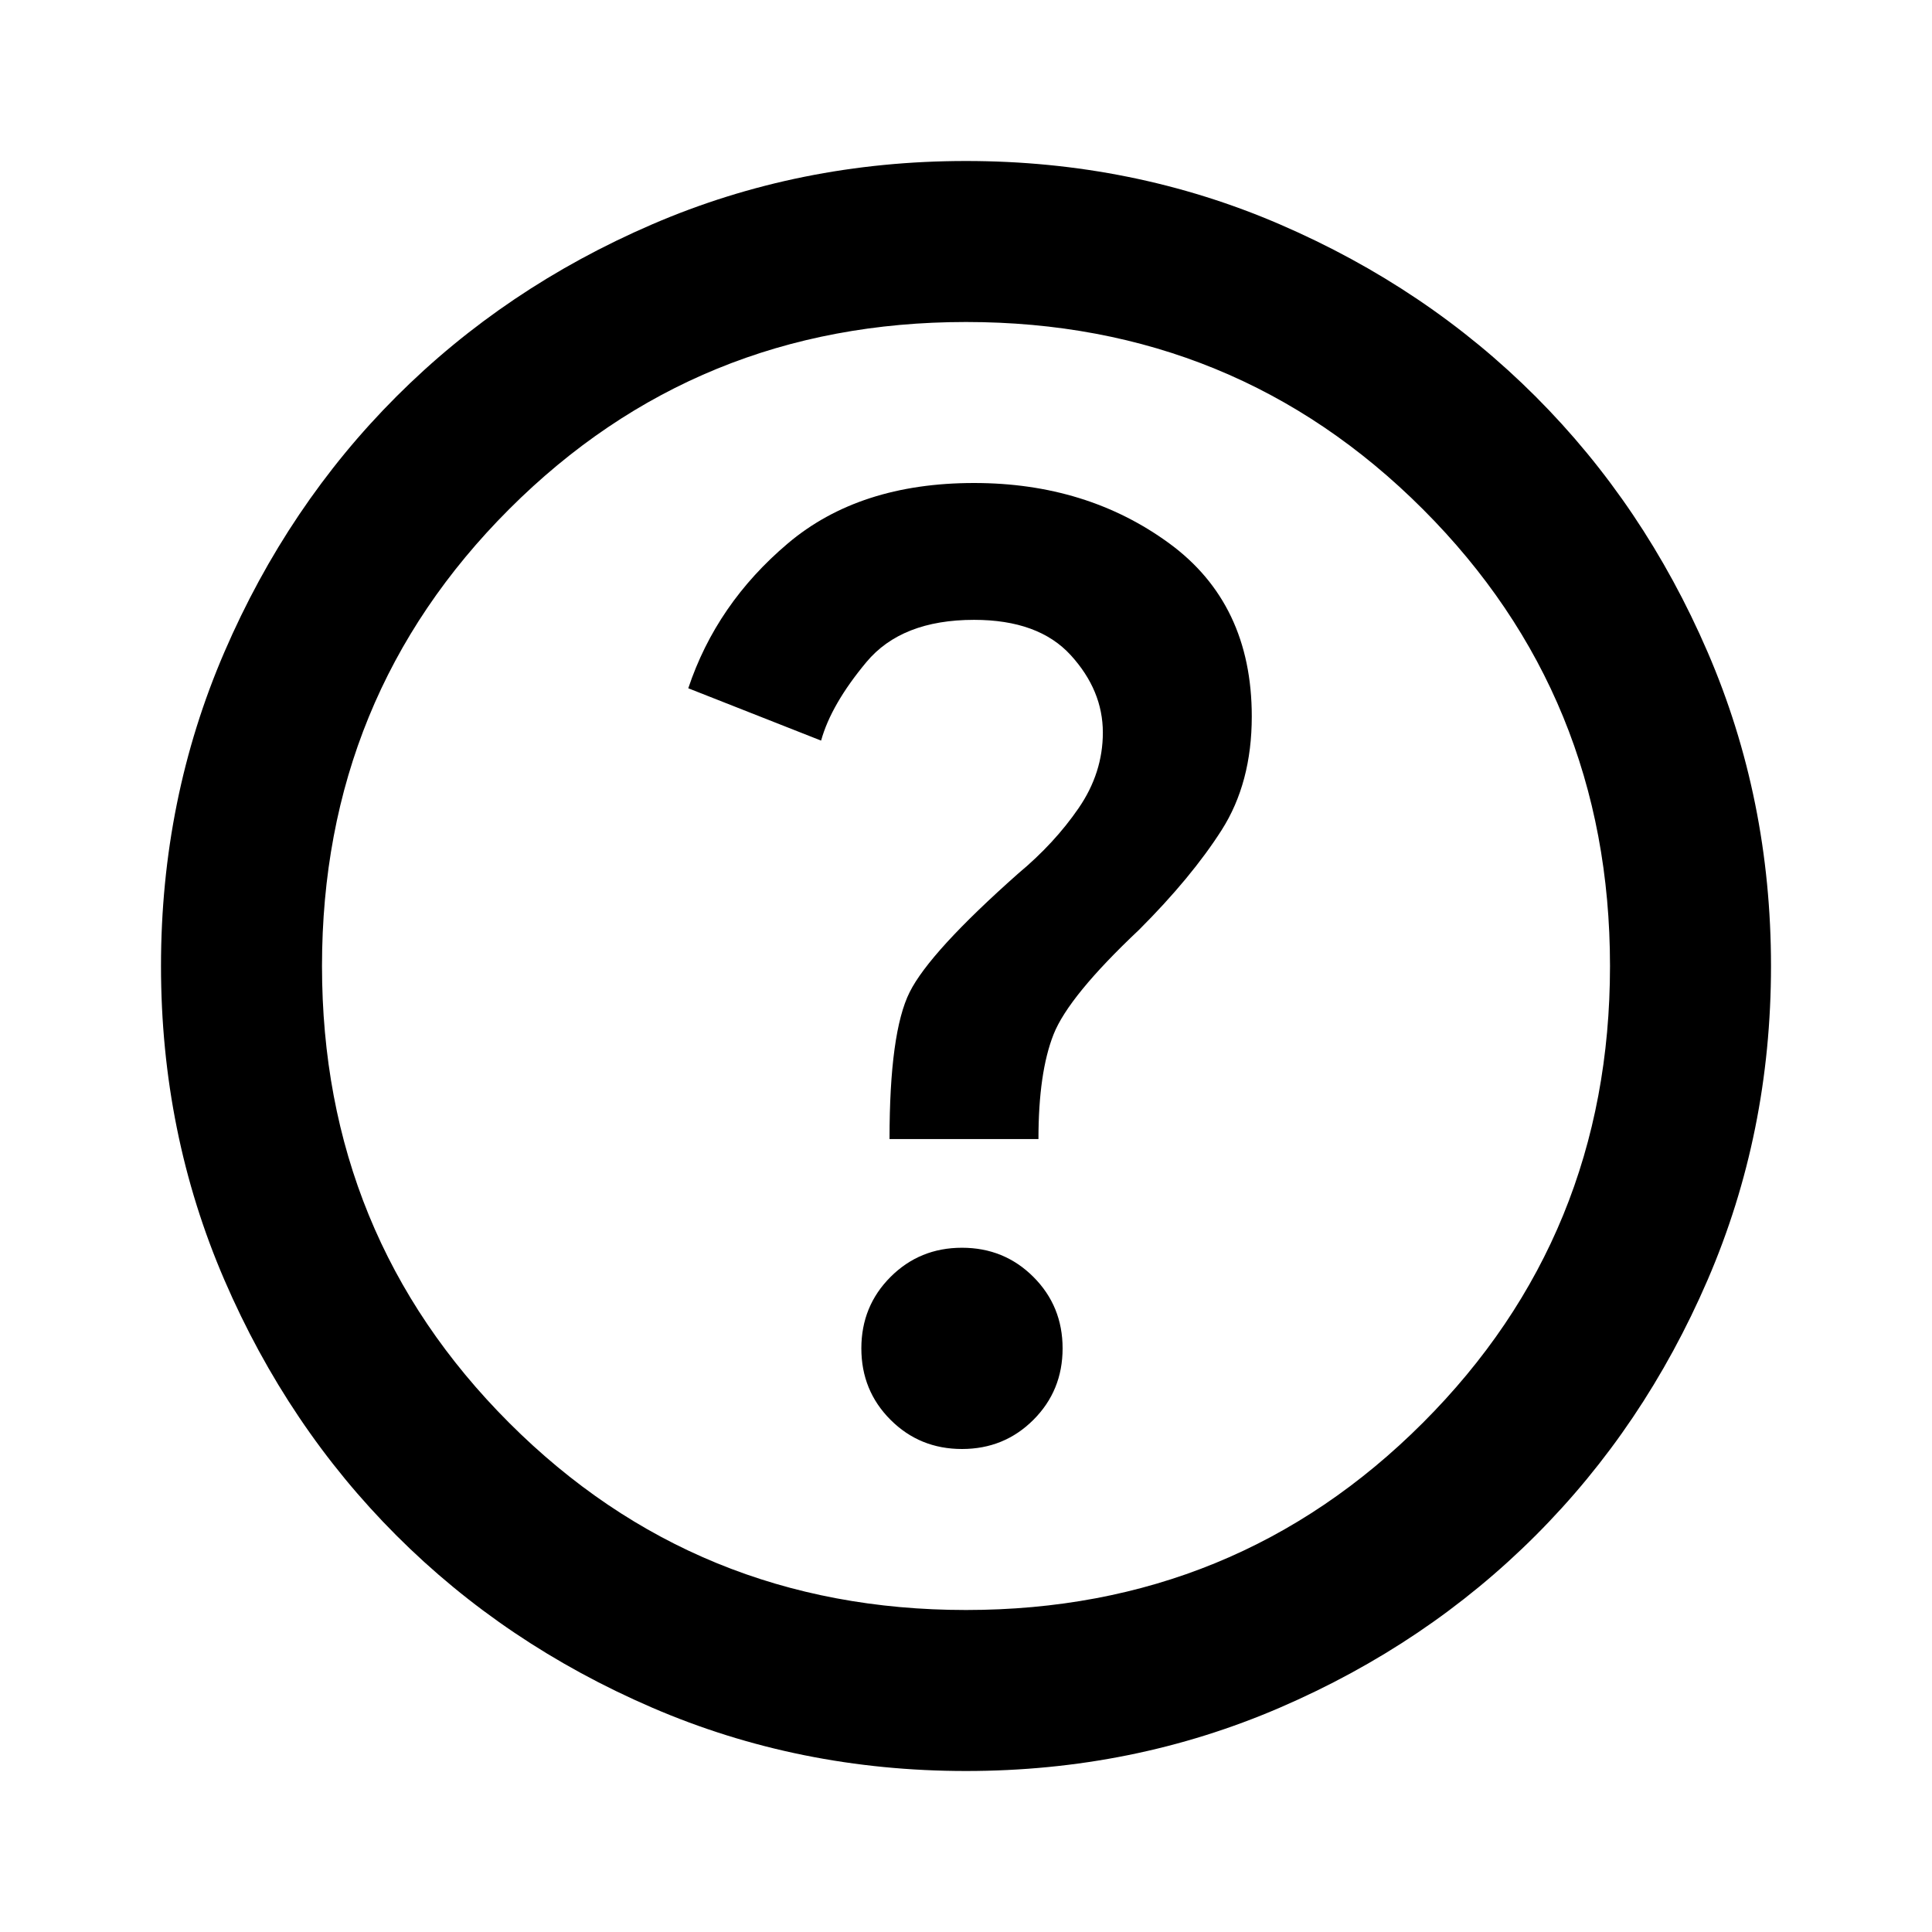
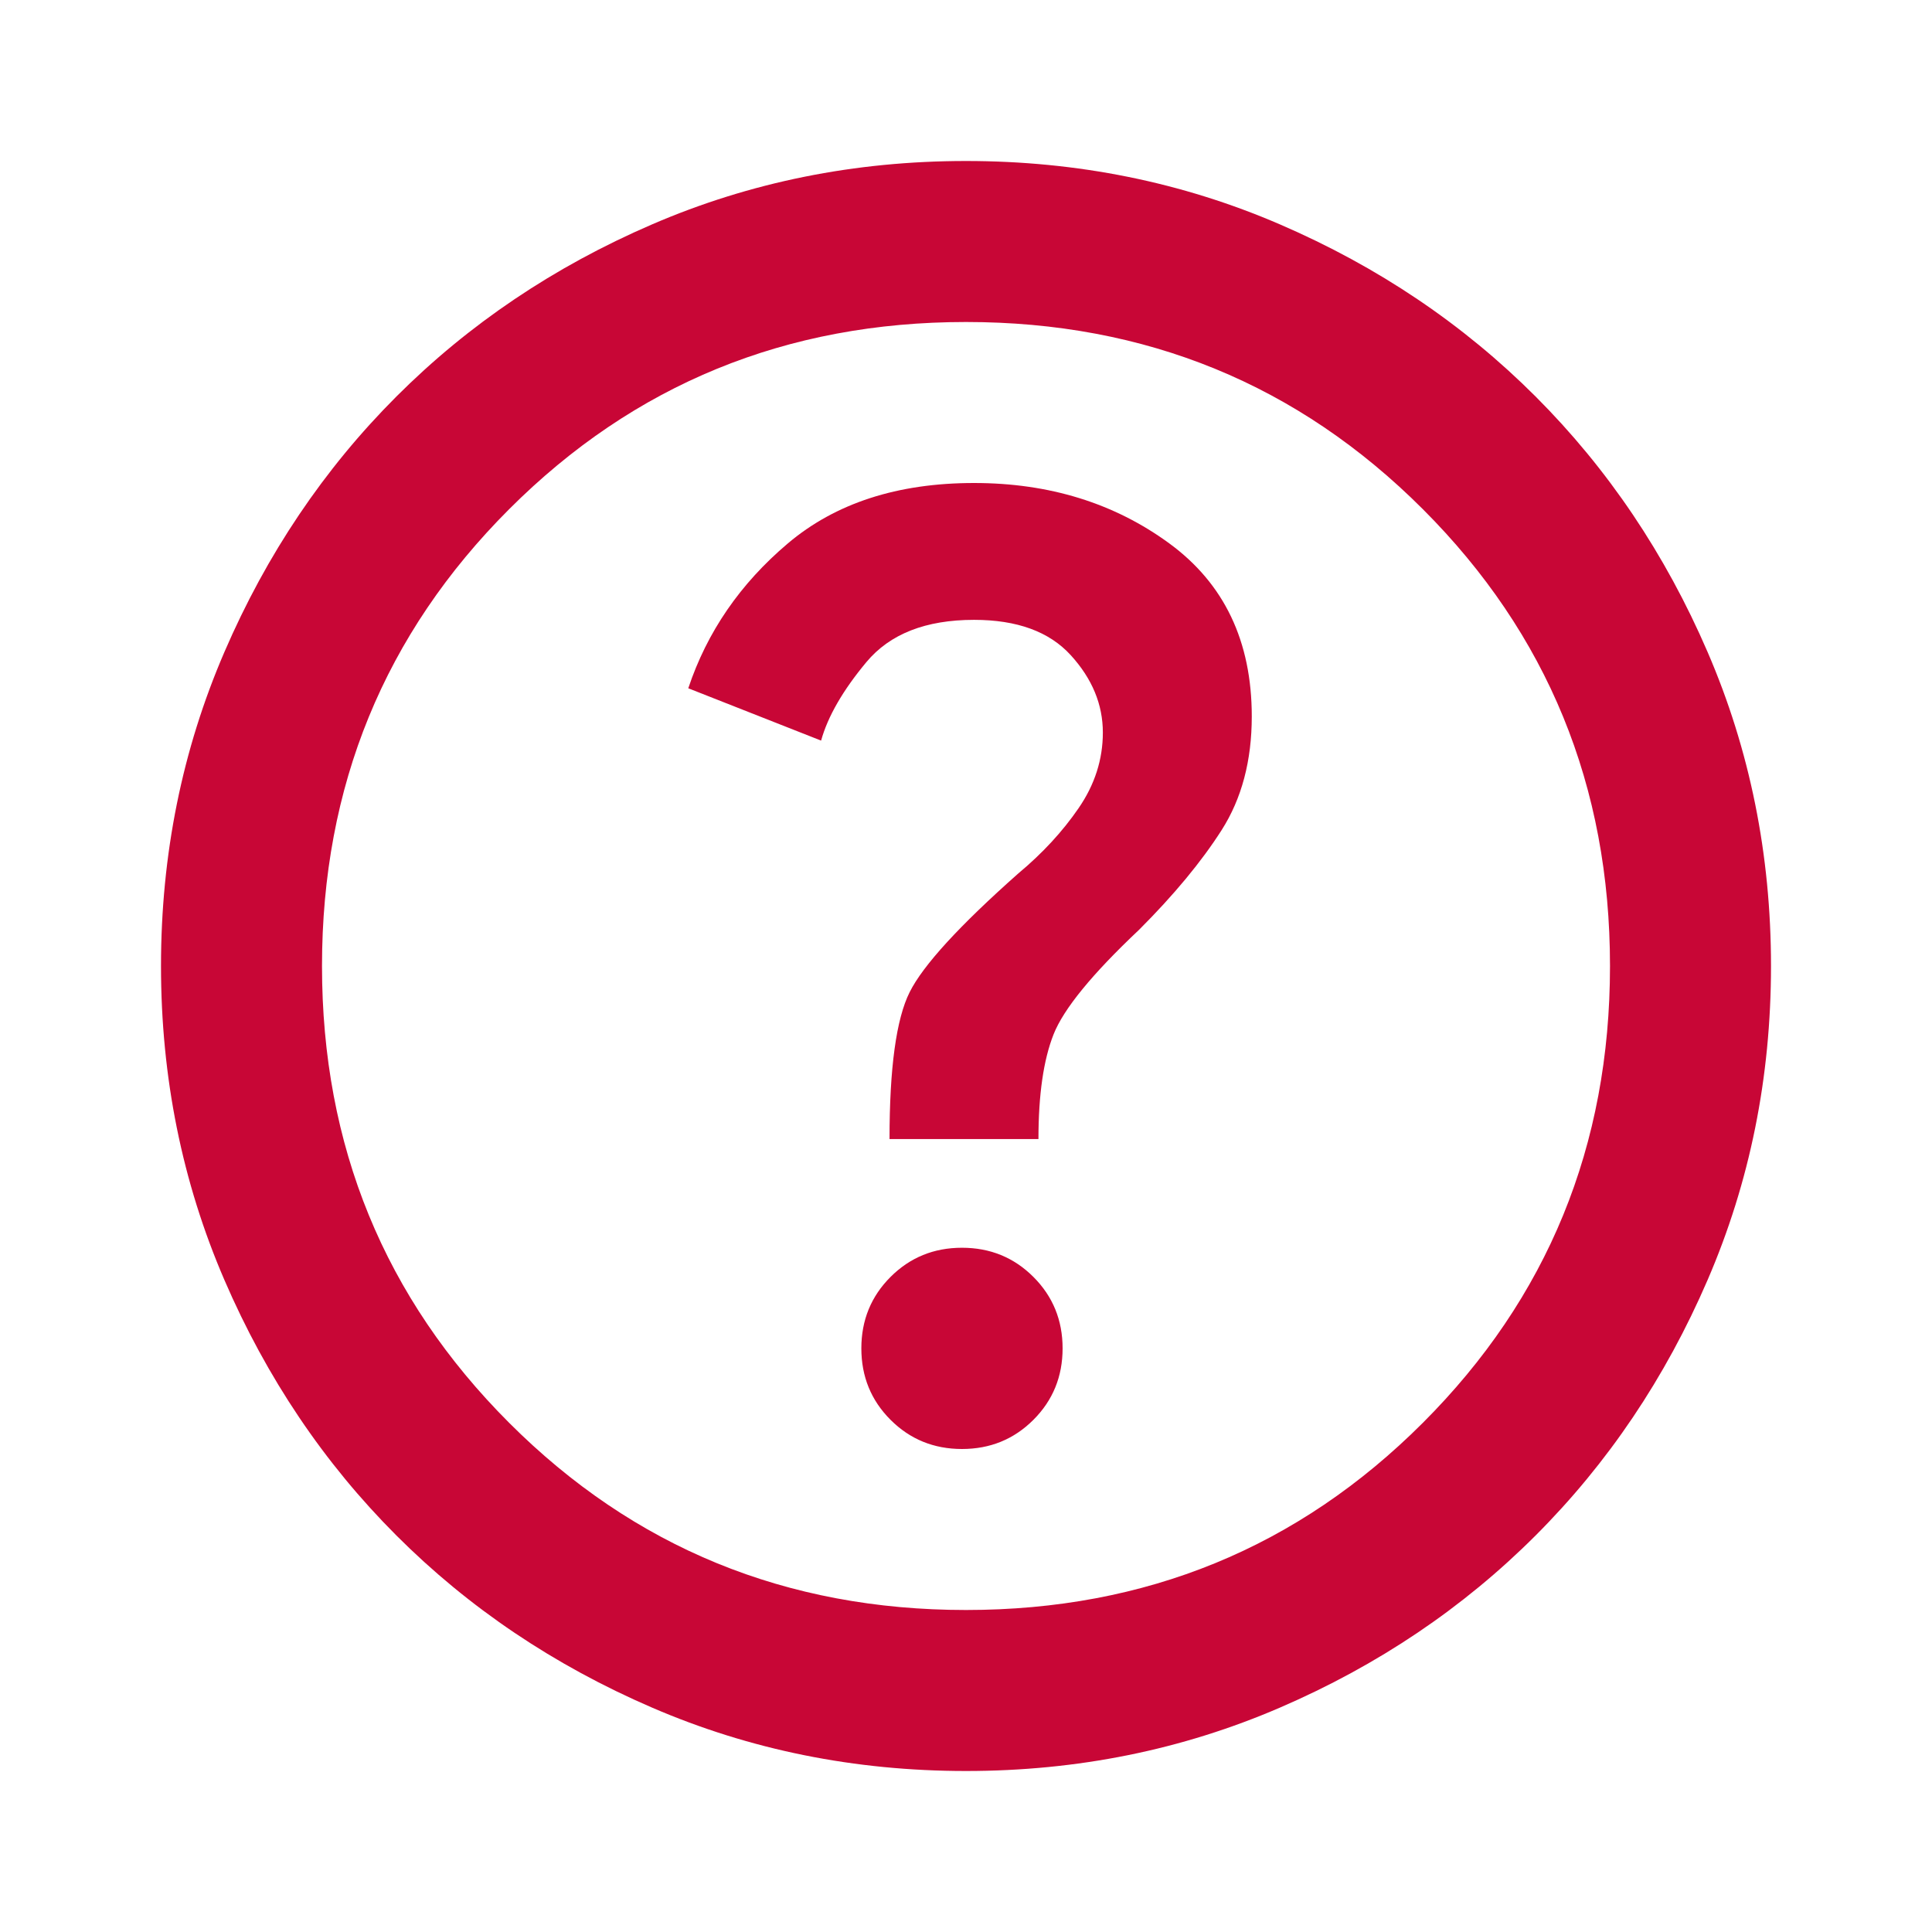
<svg xmlns="http://www.w3.org/2000/svg" height="24" viewBox="0 -960 960 960" width="24">
-   <path d="M478-240q21 0 35.5-14.5T528-290q0-21-14.5-35.5T478-340q-21 0-35.5 14.5T428-290q0 21 14.5 35.5T478-240Zm-36-154h74q0-33 7.5-52t42.5-52q26-26 41-49.5t15-56.5q0-56-41-86t-97-30q-57 0-92.5 30T342-618l66 26q5-18 22.5-39t53.5-21q32 0 48 17.5t16 38.5q0 20-12 37.5T506-526q-44 39-54 59t-10 73Zm38 314q-83 0-156-31.5T197-197q-54-54-85.5-127T80-480q0-83 31.5-156T197-763q54-54 127-85.5T480-880q83 0 156 31.5T763-763q54 54 85.5 127T880-480q0 83-31.5 156T763-197q-54 54-127 85.5T480-80Zm0-80q134 0 227-93t93-227q0-134-93-227t-227-93q-134 0-227 93t-93 227q0 134 93 227t227 93Zm0-320Z" />
+   <path fill="#c80636" d="M478-240q21 0 35.5-14.5T528-290q0-21-14.5-35.5T478-340q-21 0-35.5 14.5T428-290q0 21 14.5 35.5T478-240Zm-36-154h74q0-33 7.5-52t42.5-52q26-26 41-49.5t15-56.5q0-56-41-86t-97-30q-57 0-92.5 30T342-618l66 26q5-18 22.5-39t53.5-21q32 0 48 17.5t16 38.5q0 20-12 37.5T506-526q-44 39-54 59t-10 73Zm38 314q-83 0-156-31.5T197-197q-54-54-85.5-127T80-480q0-83 31.5-156T197-763q54-54 127-85.5T480-880q83 0 156 31.5T763-763q54 54 85.5 127T880-480q0 83-31.5 156T763-197q-54 54-127 85.5T480-80Zm0-80q134 0 227-93t93-227q0-134-93-227t-227-93q-134 0-227 93t-93 227q0 134 93 227t227 93Zm0-320Z" />
</svg>
